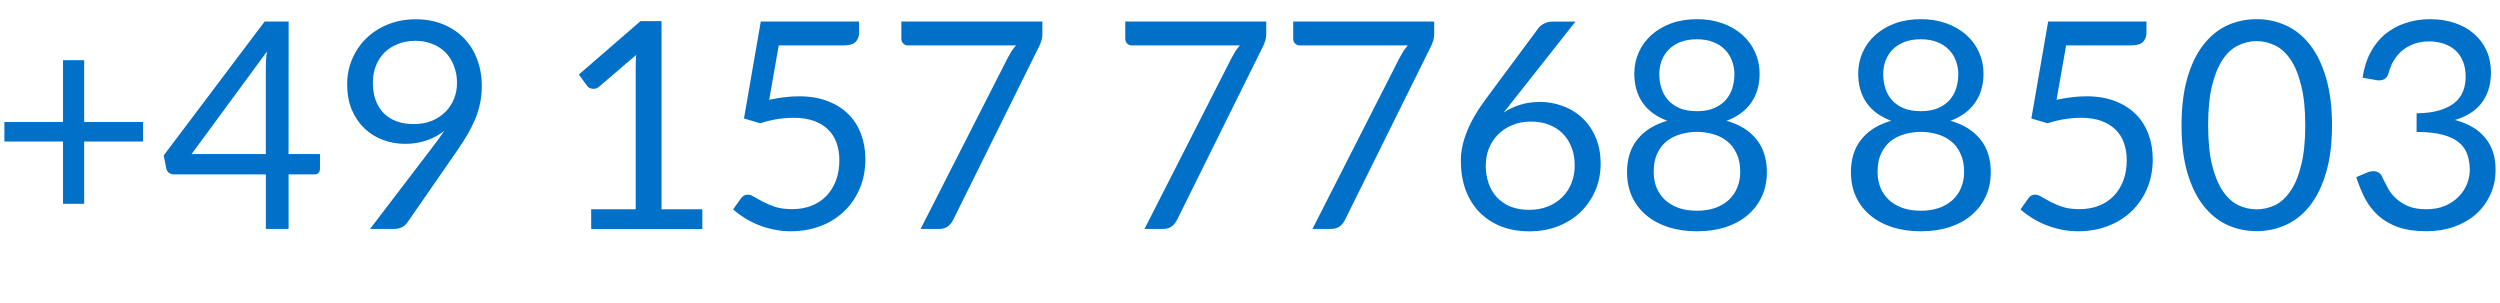
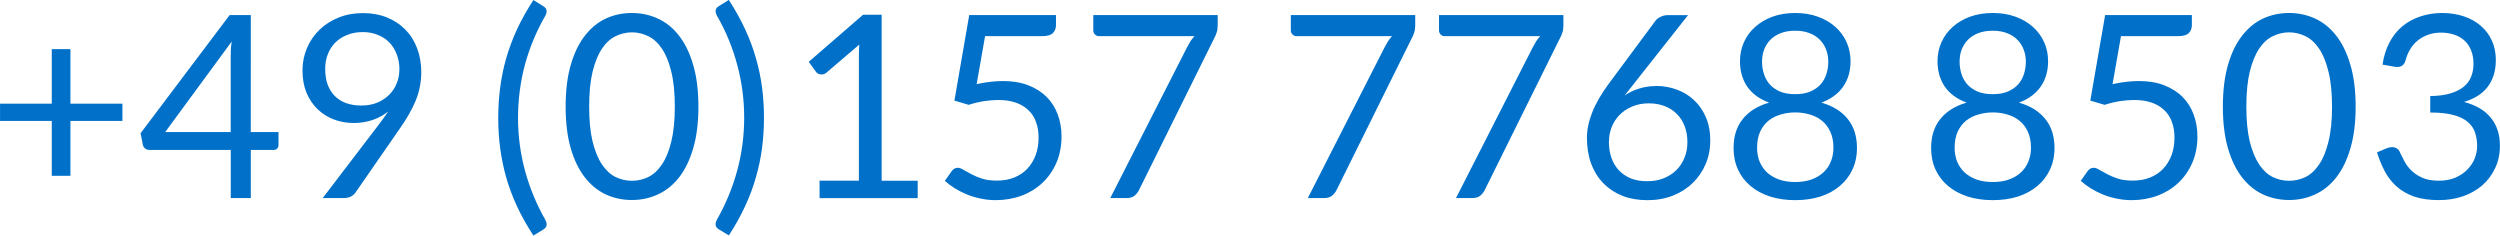
- <svg xmlns="http://www.w3.org/2000/svg" width="190" height="23" viewBox="0 0 50.271 6.085">
+ <svg xmlns="http://www.w3.org/2000/svg" width="215.33" height="20.284" viewBox="0 0 56.973 5.367">
  <defs>
    <filter style="color-interpolation-filters:sRGB" id="a" x="-.031" y="-.361" width="1.062" height="1.722">
      <feGaussianBlur stdDeviation=".706" />
    </filter>
    <path id="b" d="M-57.244-5.204h333.056v81.529h-333.056z" />
  </defs>
-   <g aria-label="+49 157 7768 8503" style="font-weight:700;font-size:5.821px;line-height:1.25;font-family:'PT Mono';-inkscape-font-specification:'PT Mono Bold';text-align:center;letter-spacing:0;text-anchor:middle;opacity:1;vector-effect:none;fill:#0070c9;stroke-width:.265;stop-color:#000;stop-opacity:1">
-     <path d="M73.022 38.972v1.243h1.185v.393h-1.185v1.251h-.425v-1.251h-1.179v-.393h1.179v-1.243zM77.132 40.86h.632v.297q0 .047-.029.079-.026.032-.084.032h-.518v1.097h-.457v-1.097h-1.848q-.058 0-.102-.032-.041-.035-.052-.084l-.052-.265 2.029-2.692h.483zm-.457-1.72q0-.076.003-.163.006-.087.02-.18l-1.516 2.063h1.493zM79.478 40.654q-.236 0-.448-.079-.21-.079-.37-.23-.16-.154-.256-.375-.093-.224-.093-.512 0-.274.102-.512.102-.239.285-.416.183-.178.437-.279.253-.102.556-.102.3 0 .544.099.244.099.419.276.175.178.268.425.096.247.096.547 0 .18-.035.343-.032.16-.096.314-.064.154-.154.309-.087.151-.201.314l-1.016 1.467q-.038.055-.108.09-.07.032-.16.032h-.477l1.269-1.662q.064-.084.119-.16.055-.076.105-.151-.16.128-.361.195-.201.067-.425.067zm1.042-1.219q0-.195-.064-.352-.061-.16-.172-.271-.111-.111-.265-.169-.151-.061-.335-.061-.192 0-.352.064-.157.061-.271.172-.111.111-.172.265-.061.154-.061.338 0 .198.055.355.058.154.163.262.108.108.259.163.154.055.343.055.21 0 .37-.067.163-.07.274-.183.111-.114.169-.262.058-.148.058-.309zM83.217 41.969h.896v-2.843q0-.128.009-.259l-.745.637q-.029.023-.058.035-.029.009-.055.009-.044 0-.079-.017-.035-.02-.052-.047l-.163-.224 1.24-1.074h.422v3.784h.821v.396h-2.235zM88.605 38.421q0 .111-.07.183-.07.07-.236.07h-1.31l-.192 1.094q.326-.07.602-.07.326 0 .573.096.25.096.419.265.169.169.253.399.087.23.087.501 0 .332-.116.6-.116.268-.32.46-.201.189-.474.291-.274.102-.591.102-.183 0-.352-.038-.169-.035-.314-.096-.146-.061-.271-.14-.125-.079-.221-.166l.157-.221q.052-.076.14-.076.055 0 .128.047.076.044.18.099.105.055.244.102.143.044.338.044.218 0 .393-.07.175-.07.297-.198.125-.131.192-.311.067-.18.067-.405 0-.195-.058-.352-.055-.157-.172-.268-.114-.111-.285-.172-.172-.061-.402-.061-.157 0-.326.026t-.349.084l-.326-.096.338-1.95h1.976zM92.29 38.194v.233q0 .099-.023.163-.02.064-.044.108l-1.726 3.484q-.038.076-.105.131-.067.052-.18.052h-.37l1.752-3.44q.038-.073.076-.134.041-.061.09-.116h-2.177q-.049 0-.09-.038-.038-.041-.038-.09v-.352zM96.792 38.194v.233q0 .099-.023.163-.02.064-.044.108l-1.726 3.484q-.038.076-.105.131-.067.052-.18.052h-.37l1.752-3.44q.038-.073.076-.134.041-.061.09-.116h-2.177q-.049 0-.09-.038-.038-.041-.038-.09v-.352zM100.169 38.194v.233q0 .099-.023.163-.02.064-.044.108l-1.726 3.484q-.038.076-.105.131-.067.052-.18.052h-.37l1.752-3.44q.038-.073.076-.134.041-.061.09-.116h-2.177q-.049 0-.09-.038-.038-.041-.038-.09v-.352zM102.282 39.81q.25 0 .474.084.224.081.393.242.169.157.268.39.099.23.099.527 0 .288-.105.536-.105.247-.294.431-.186.183-.451.288-.265.105-.582.105-.314 0-.57-.099-.253-.102-.434-.285-.18-.186-.279-.448-.096-.265-.096-.591 0-.274.122-.582t.387-.664l1.056-1.423q.041-.052.114-.087.073-.038.166-.038h.46l-1.446 1.831q.148-.102.329-.157.18-.058.39-.058zm-1.077 1.269q0 .201.058.367.058.166.169.285.114.119.274.186.163.064.37.064.21 0 .378-.067.169-.067.288-.186.122-.119.186-.282.067-.163.067-.355 0-.204-.064-.367-.064-.166-.18-.279-.116-.116-.279-.178-.163-.061-.358-.061-.21 0-.378.073-.169.07-.288.192-.116.119-.18.279-.061.157-.061.329zM105.452 42.412q-.311 0-.57-.081-.259-.084-.445-.239-.186-.154-.288-.373-.102-.221-.102-.495 0-.402.21-.661.21-.262.6-.373-.329-.122-.498-.364-.166-.244-.166-.582 0-.23.09-.431.09-.201.256-.349.166-.148.396-.233.233-.084.518-.084.282 0 .515.084.233.084.399.233.166.148.256.349.09.201.09.431 0 .338-.169.582-.169.242-.495.364.39.111.6.373.21.259.21.661 0 .274-.105.495-.102.218-.288.373-.183.154-.442.239-.259.081-.57.081zm0-.413q.204 0 .364-.055.163-.058.274-.16.114-.105.172-.247.061-.146.061-.32 0-.215-.073-.367-.07-.154-.192-.25-.119-.096-.276-.14-.157-.047-.329-.047-.172 0-.329.047-.157.044-.279.14-.119.096-.192.25-.07.151-.07.367 0 .175.058.32.061.143.172.247.114.102.274.16.163.055.367.055zm0-2.002q.204 0 .346-.061.146-.064.236-.166.09-.105.131-.239.041-.134.041-.276 0-.146-.05-.274-.047-.128-.143-.224-.093-.096-.236-.151-.14-.055-.326-.055-.186 0-.329.055-.14.055-.236.151-.093.096-.143.224-.047.128-.047.274 0 .143.041.276t.131.239q.09.102.233.166.146.061.349.061zM109.954 42.412q-.311 0-.57-.081-.259-.084-.445-.239-.186-.154-.288-.373-.102-.221-.102-.495 0-.402.21-.661.21-.262.6-.373-.329-.122-.498-.364-.166-.244-.166-.582 0-.23.09-.431.09-.201.256-.349.166-.148.396-.233.233-.084.518-.084.282 0 .515.084.233.084.399.233.166.148.256.349.09.201.09.431 0 .338-.169.582-.169.242-.495.364.39.111.6.373.21.259.21.661 0 .274-.105.495-.102.218-.288.373-.183.154-.442.239-.259.081-.57.081zm0-.413q.204 0 .364-.055.163-.058.274-.16.114-.105.172-.247.061-.146.061-.32 0-.215-.073-.367-.07-.154-.192-.25-.119-.096-.276-.14-.157-.047-.329-.047-.172 0-.329.047-.157.044-.279.14-.119.096-.192.25-.07.151-.07.367 0 .175.058.32.061.143.172.247.114.102.274.16.163.055.367.055zm0-2.002q.204 0 .346-.061.146-.064.236-.166.09-.105.131-.239.041-.134.041-.276 0-.146-.05-.274-.047-.128-.143-.224-.093-.096-.236-.151-.14-.055-.326-.055-.186 0-.329.055-.14.055-.236.151-.093.096-.143.224-.047.128-.047.274 0 .143.041.276.041.134.131.239.09.102.233.166.146.061.349.061zM114.492 38.421q0 .111-.07.183-.07.07-.236.07h-1.31l-.192 1.094q.326-.07.602-.07.326 0 .573.096.25.096.419.265.169.169.253.399.087.23.087.501 0 .332-.116.6-.116.268-.32.46-.201.189-.474.291-.274.102-.591.102-.183 0-.352-.038-.169-.035-.314-.096-.146-.061-.271-.14-.125-.079-.221-.166l.157-.221q.052-.076.14-.076.055 0 .128.047.076.044.18.099.105.055.244.102.143.044.338.044.218 0 .393-.07.175-.07.297-.198.125-.131.192-.311.067-.18.067-.405 0-.195-.058-.352-.055-.157-.172-.268-.114-.111-.285-.172-.172-.061-.402-.061-.157 0-.326.026-.169.026-.349.084l-.326-.096.338-1.95h1.976zM118.223 40.281q0 .547-.119.949-.116.399-.32.661-.204.262-.483.39-.276.128-.594.128-.32 0-.597-.128-.274-.128-.477-.39-.204-.262-.32-.661-.116-.402-.116-.949t.116-.949q.116-.402.32-.664.204-.265.477-.393.276-.128.597-.128.317 0 .594.128.279.128.483.393.204.262.32.664.119.402.119.949zm-.538 0q0-.477-.082-.8-.079-.326-.215-.524-.134-.198-.311-.282-.178-.087-.37-.087-.192 0-.37.087-.178.084-.311.282-.134.198-.215.524-.079.323-.079.8 0 .477.079.8.082.323.215.521.134.198.311.285.178.084.37.084.192 0 .37-.084.178-.087.311-.285.137-.198.215-.521.082-.323.082-.8zM120.203 38.148q.265 0 .489.076.224.076.384.215.163.14.253.338.09.198.09.439 0 .198-.052.355-.05.154-.146.274-.093.116-.227.198-.134.081-.3.131.407.108.611.361.207.253.207.634 0 .288-.111.518-.108.23-.297.393-.189.16-.442.247-.25.084-.538.084-.332 0-.568-.081-.236-.084-.399-.23-.163-.146-.268-.343-.105-.201-.178-.434l.221-.093q.061-.026.122-.026.058 0 .102.026.047.023.07.076.006.012.012.026.006.012.012.026.041.084.099.192.058.105.157.198.099.093.244.157.148.064.367.064.218 0 .381-.07.166-.073.274-.186.111-.114.166-.253.055-.14.055-.276 0-.169-.047-.309-.044-.14-.163-.242-.116-.102-.326-.16-.207-.058-.533-.058v-.375q.265-.003.451-.058.189-.055.309-.151.119-.096.172-.23.055-.134.055-.297 0-.18-.058-.314-.055-.134-.154-.221-.099-.087-.236-.131-.134-.044-.291-.044-.157 0-.291.047-.134.047-.239.131-.102.081-.172.198-.07.114-.105.247-.023.084-.07.122-.047.038-.119.038h-.032q-.015-.003-.035-.006l-.271-.047q.041-.285.157-.504.116-.221.294-.37.18-.148.41-.224.233-.079.501-.079z" style="font-weight:400;font-family:Lato;-inkscape-font-specification:Lato;vector-effect:none;stop-color:#000;stop-opacity:1" transform="translate(-71.32986 -37.76166)" />
-   </g>
+   <path d="M64.01 23.853v1.243h1.185v.393h-1.185v1.251h-.425v-1.251h-1.179v-.393h1.179V23.853ZM68.12 25.742h.632v.297q0 .047-.029.079-.026.032-.084.032h-.518v1.097h-.457v-1.097H65.815q-.058 0-.102-.032-.041-.035-.052-.084l-.052-.265 2.029-2.692h.483zm-.457-1.72q0-.076.003-.163.006-.087.02-.18l-1.516 2.063h1.493zM70.466 25.536q-.236 0-.448-.079-.21-.079-.37-.23-.16-.154-.256-.375-.093-.224-.093-.512 0-.274.102-.512.102-.239.285-.416.183-.178.437-.279.253-.102.556-.102.3 0 .544.099.244.099.419.276.175.178.268.425.096.247.096.547 0 .18-.035.343-.032.16-.096.314-.064.154-.154.309-.087.151-.201.314l-1.016 1.467q-.038.055-.108.09-.07.032-.16.032h-.477l1.269-1.662q.064-.084.119-.16.055-.076.105-.151-.16.128-.361.195-.201.067-.425.067zm1.042-1.219q0-.195-.064-.352-.061-.16-.172-.271-.111-.111-.265-.169-.151-.061-.335-.061-.192 0-.352.064-.157.061-.271.172-.111.111-.172.265-.061.154-.061.338 0 .198.055.355.058.154.163.262.108.108.259.163.154.055.343.055.21 0 .37-.067.163-.07.274-.183.111-.114.169-.262.058-.148.058-.309zM74.211 25.416q0 .623.16 1.211.16.585.463 1.118.017.032.023.055.006.023.006.047 0 .041-.02.067-.02.026-.052.047l-.23.14q-.218-.335-.373-.664-.151-.329-.247-.661-.093-.332-.137-.666-.044-.338-.044-.693 0-.352.044-.69.044-.338.137-.666.096-.332.247-.661.154-.329.373-.666l.23.143q.032.02.052.047.02.026.02.067 0 .044-.029.099-.306.53-.466 1.118-.157.588-.157 1.211zM78.322 25.163q0 .547-.119.949-.116.399-.32.661-.204.262-.483.39-.276.128-.594.128-.32 0-.597-.128-.274-.128-.477-.39-.204-.262-.32-.661-.116-.402-.116-.949t.116-.949q.116-.402.32-.664.204-.265.477-.393.276-.128.597-.128.317 0 .594.128.279.128.483.393.204.262.32.664.119.402.119.949zm-.538 0q0-.477-.081-.8-.079-.326-.215-.524-.134-.198-.311-.282-.178-.087-.37-.087-.192 0-.37.087-.178.084-.311.282-.134.198-.215.524-.079.323-.079.8 0 .477.079.8.081.323.215.521.134.198.311.285.178.084.37.084.192 0 .37-.084.178-.087.311-.285.137-.198.215-.521.081-.323.081-.8zM79.365 25.416q0-.623-.16-1.211-.157-.588-.463-1.118-.029-.055-.029-.099 0-.041.02-.067.02-.026.052-.047l.23-.143q.218.338.37.666.154.329.247.661.096.329.14.666.044.338.044.69 0 .355-.044.693-.044.335-.14.666-.093.332-.247.661-.151.329-.37.664l-.23-.14q-.032-.02-.052-.047-.02-.026-.02-.067 0-.023.006-.047.006-.023.023-.055.303-.533.463-1.118.16-.588.16-1.211zM81.083 26.851h.896v-2.843q0-.128.009-.259l-.745.637q-.029.023-.058.035-.029.009-.055.009-.044 0-.079-.017-.035-.02-.052-.047l-.163-.224 1.24-1.074h.422v3.784h.821v.396H81.083ZM86.471 23.303q0 .111-.07.183-.07.07-.236.07h-1.31l-.192 1.094q.326-.07.602-.07.326 0 .573.096.25.096.419.265.169.169.253.399.087.23.087.501 0 .332-.116.6-.116.268-.32.46-.201.189-.474.291-.274.102-.591.102-.183 0-.352-.038-.169-.035-.314-.096-.146-.061-.271-.14-.125-.079-.221-.166l.157-.221q.052-.076.14-.076.055 0 .128.047.076.044.18.099.105.055.244.102.143.044.338.044.218 0 .393-.07.175-.07.297-.198.125-.131.192-.311.067-.18.067-.405 0-.195-.058-.352-.055-.157-.172-.268-.114-.111-.285-.172-.172-.061-.402-.061-.157 0-.326.026t-.349.084l-.326-.096.338-1.95h1.976zM90.156 23.076v.233q0 .099-.023.163-.02.064-.044.108l-1.726 3.484q-.038.076-.105.131-.067.052-.18.052h-.37l1.752-3.44q.038-.073.076-.134.041-.061.09-.116h-2.177q-.049 0-.09-.038-.038-.041-.038-.09v-.352zM94.658 23.076v.233q0 .099-.023.163-.02.064-.044.108l-1.726 3.484q-.038.076-.105.131-.067.052-.18.052h-.37l1.752-3.44q.038-.073.076-.134.041-.061.09-.116h-2.177q-.049 0-.09-.038-.038-.041-.038-.09v-.352zM98.035 23.076v.233q0 .099-.023.163-.02.064-.044.108l-1.726 3.484q-.038.076-.105.131-.067.052-.18.052h-.37l1.752-3.44q.038-.073.076-.134.041-.061.09-.116h-2.177q-.049 0-.09-.038-.038-.041-.038-.09v-.352zM100.148 24.692q.25 0 .474.084.224.081.393.242.169.157.268.39.099.23.099.527 0 .288-.105.536-.105.247-.294.431-.186.183-.451.288-.265.105-.582.105-.314 0-.57-.099-.253-.102-.434-.285-.18-.186-.279-.448-.096-.265-.096-.591 0-.274.122-.582t.387-.664l1.056-1.423q.041-.052.114-.087.073-.038.166-.038h.46l-1.446 1.831q.148-.102.329-.157.18-.058.39-.058zm-1.077 1.269q0 .201.058.367.058.166.169.285.114.119.274.186.163.064.37.064.21 0 .378-.067.169-.067.288-.186.122-.119.186-.282.067-.163.067-.355 0-.204-.064-.367-.064-.166-.18-.279-.116-.116-.279-.178-.163-.061-.358-.061-.21 0-.378.073-.169.07-.288.192-.116.119-.18.279-.061.157-.061.329zM103.318 27.294q-.311 0-.57-.081-.259-.084-.445-.239-.186-.154-.288-.373-.102-.221-.102-.495 0-.402.21-.661.21-.262.6-.373-.329-.122-.498-.364-.166-.244-.166-.582 0-.23.09-.431.09-.201.256-.349.166-.148.396-.233.233-.084.518-.084.282 0 .515.084.233.084.399.233.166.148.256.349.09.201.09.431 0 .338-.169.582-.169.242-.495.364.39.111.6.373.21.259.21.661 0 .274-.105.495-.102.218-.288.373-.183.154-.442.239-.259.081-.57.081zm0-.413q.204 0 .364-.055.163-.058.274-.16.114-.105.172-.247.061-.146.061-.32 0-.215-.073-.367-.07-.154-.192-.25-.119-.096-.276-.14-.157-.047-.329-.047t-.329.047q-.157.044-.279.14-.119.096-.192.25-.07.151-.07.367 0 .175.058.32.061.143.172.247.114.102.274.16.163.055.367.055zm0-2.002q.204 0 .346-.061.146-.064.236-.166.09-.105.131-.239.041-.134.041-.276 0-.146-.05-.274-.047-.128-.143-.224-.093-.096-.236-.151-.14-.055-.326-.055t-.329.055q-.14.055-.236.151-.093.096-.143.224-.047.128-.047.274 0 .143.041.276.041.134.131.239.09.102.233.166.146.061.349.061zM107.82 27.294q-.311 0-.57-.081-.259-.084-.445-.239-.186-.154-.288-.373-.102-.221-.102-.495 0-.402.21-.661.21-.262.6-.373-.329-.122-.498-.364-.166-.244-.166-.582 0-.23.09-.431.09-.201.256-.349.166-.148.396-.233.233-.084.518-.084.282 0 .515.084.233.084.399.233.166.148.256.349.09.201.09.431 0 .338-.169.582-.169.242-.495.364.39.111.6.373.21.259.21.661 0 .274-.105.495-.102.218-.288.373-.183.154-.442.239-.259.081-.57.081zm0-.413q.204 0 .364-.055.163-.058.274-.16.114-.105.172-.247.061-.146.061-.32 0-.215-.073-.367-.07-.154-.192-.25-.119-.096-.276-.14-.157-.047-.329-.047-.172 0-.329.047-.157.044-.279.14-.119.096-.192.25-.07.151-.07.367 0 .175.058.32.061.143.172.247.114.102.274.16.163.055.367.055zm0-2.002q.204 0 .346-.061.146-.064.236-.166.09-.105.131-.239.041-.134.041-.276 0-.146-.05-.274-.047-.128-.143-.224-.093-.096-.236-.151-.14-.055-.326-.055t-.329.055q-.14.055-.236.151-.093.096-.143.224-.047.128-.047.274 0 .143.041.276.041.134.131.239.09.102.233.166.146.061.349.061zM112.358 23.303q0 .111-.07.183-.07.07-.236.07h-1.31l-.192 1.094q.326-.07.602-.07.326 0 .573.096.25.096.419.265.169.169.253.399.087.23.087.501 0 .332-.116.6t-.32.46q-.201.189-.474.291-.274.102-.591.102-.183 0-.352-.038-.169-.035-.314-.096-.146-.061-.271-.14-.125-.079-.221-.166l.157-.221q.052-.076.14-.076.055 0 .128.047.076.044.18.099.105.055.244.102.143.044.338.044.218 0 .393-.07.175-.07.297-.198.125-.131.192-.311.067-.18.067-.405 0-.195-.058-.352-.055-.157-.172-.268-.114-.111-.285-.172-.172-.061-.402-.061-.157 0-.326.026-.169.026-.349.084l-.326-.096.338-1.95h1.976zM116.09 25.163q0 .547-.119.949-.116.399-.32.661-.204.262-.483.39-.276.128-.594.128-.32 0-.597-.128-.274-.128-.477-.39-.204-.262-.32-.661-.116-.402-.116-.949t.116-.949q.116-.402.32-.664.204-.265.477-.393.276-.128.597-.128.317 0 .594.128.279.128.483.393.204.262.32.664.119.402.119.949zm-.538 0q0-.477-.082-.8-.079-.326-.215-.524-.134-.198-.311-.282-.178-.087-.37-.087t-.37.087q-.178.084-.311.282-.134.198-.215.524-.079.323-.079.8 0 .477.079.8.082.323.215.521.134.198.311.285.178.084.37.084t.37-.084q.178-.087.311-.285.137-.198.215-.521.082-.323.082-.8zM118.069 23.03q.265 0 .489.076.224.076.384.215.163.14.253.338.09.198.09.439 0 .198-.052.355-.05.154-.146.274-.093.116-.227.198-.134.081-.3.131.407.108.611.361.207.253.207.634 0 .288-.111.518-.108.23-.297.393-.189.16-.442.247-.25.084-.538.084-.332 0-.568-.081-.236-.084-.399-.23-.163-.146-.268-.343-.105-.201-.178-.434l.221-.093q.061-.026.122-.026.058 0 .102.026.047.023.07.076.006.012.012.026.006.012.012.026.041.084.099.192.058.105.157.198.099.093.244.157.148.064.367.064.218 0 .381-.07.166-.073.274-.186.111-.114.166-.253.055-.14.055-.276 0-.169-.047-.309-.044-.14-.163-.242-.116-.102-.326-.16-.207-.058-.533-.058v-.375q.265-.003.451-.058.189-.055.308-.151.119-.096.172-.23.055-.134.055-.297 0-.18-.058-.314-.055-.134-.154-.221-.099-.087-.236-.131-.134-.044-.291-.044-.157 0-.291.047-.134.047-.239.131-.102.081-.172.198-.07.114-.105.247-.023.084-.07.122-.047.038-.119.038h-.032q-.015-.003-.035-.006l-.271-.047q.041-.285.157-.504.116-.221.294-.37.18-.148.41-.224.233-.079.501-.079z" style="font-size:5.821px;line-height:1.25;font-family:Lato;-inkscape-font-specification:'Lato, Normal';font-variation-settings:normal;text-align:center;letter-spacing:0;text-anchor:middle;opacity:1;vector-effect:none;fill:#0070c9;fill-opacity:1;stroke-width:.265;stroke-linecap:butt;stroke-linejoin:miter;stroke-miterlimit:4;stroke-dasharray:none;stroke-dashoffset:0;stroke-opacity:1;-inkscape-stroke:none;stop-color:#000;stop-opacity:1" transform="translate(-62.40599 -22.7329)" />
</svg>
